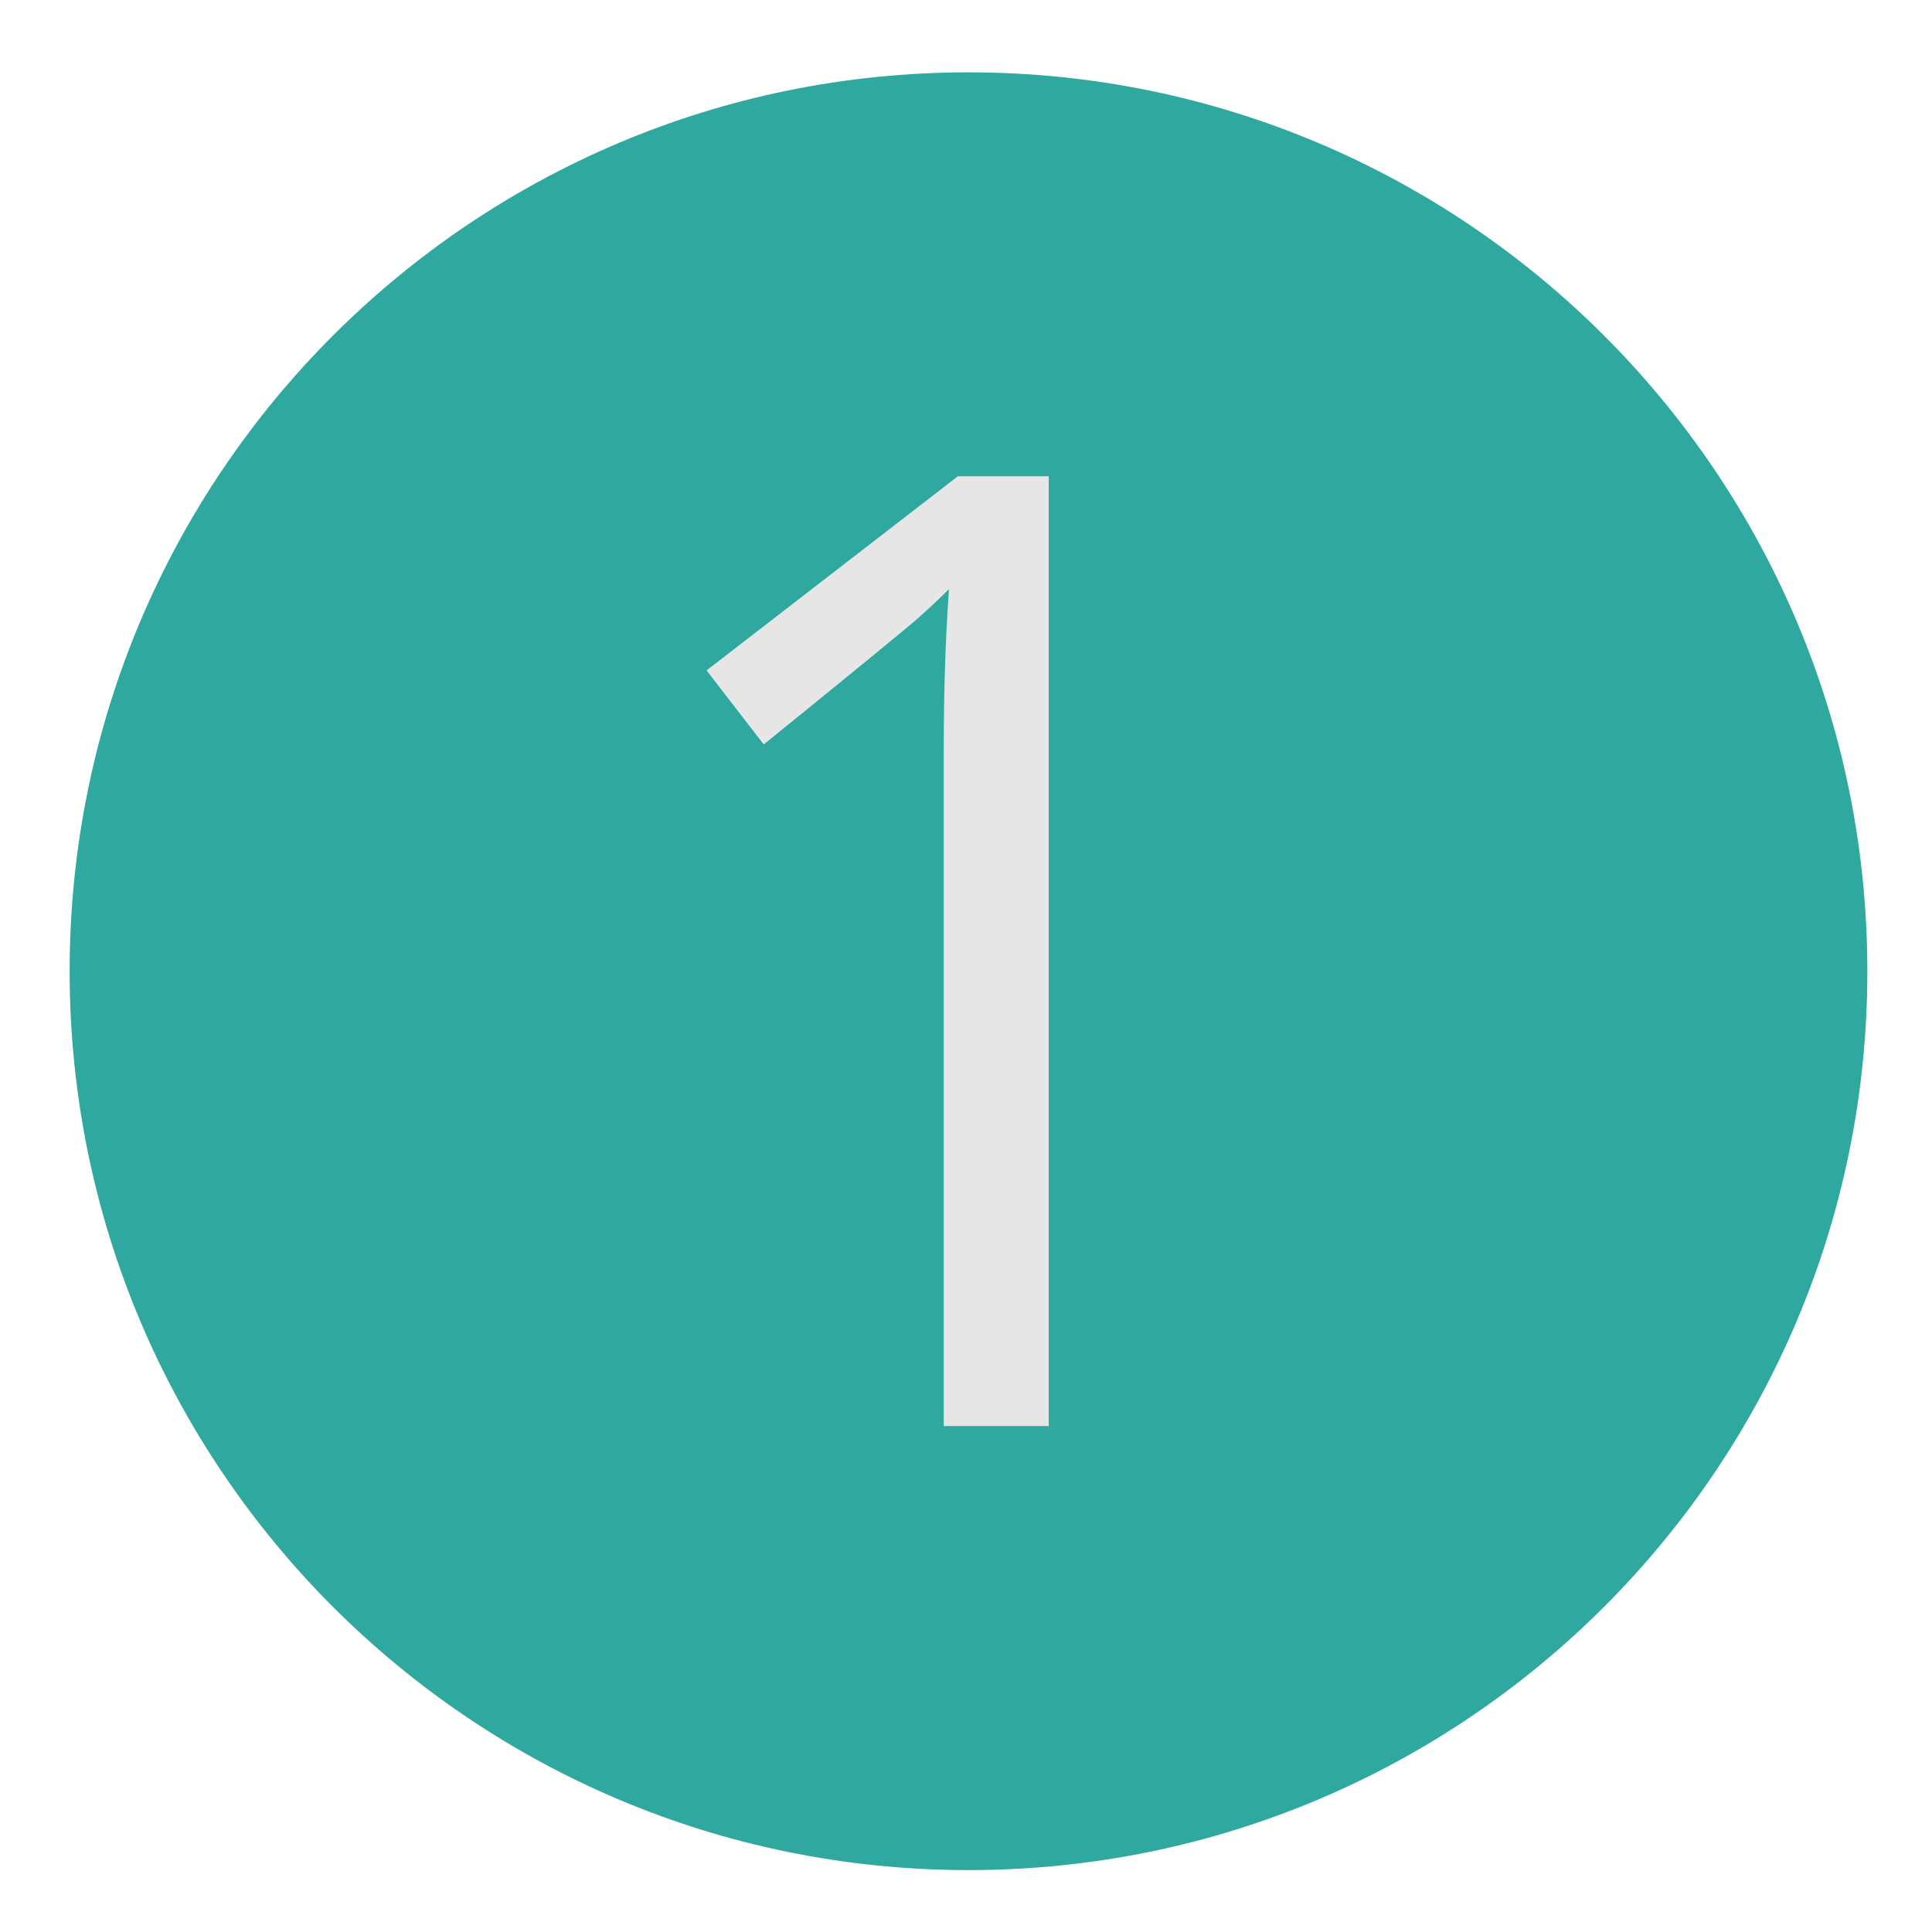
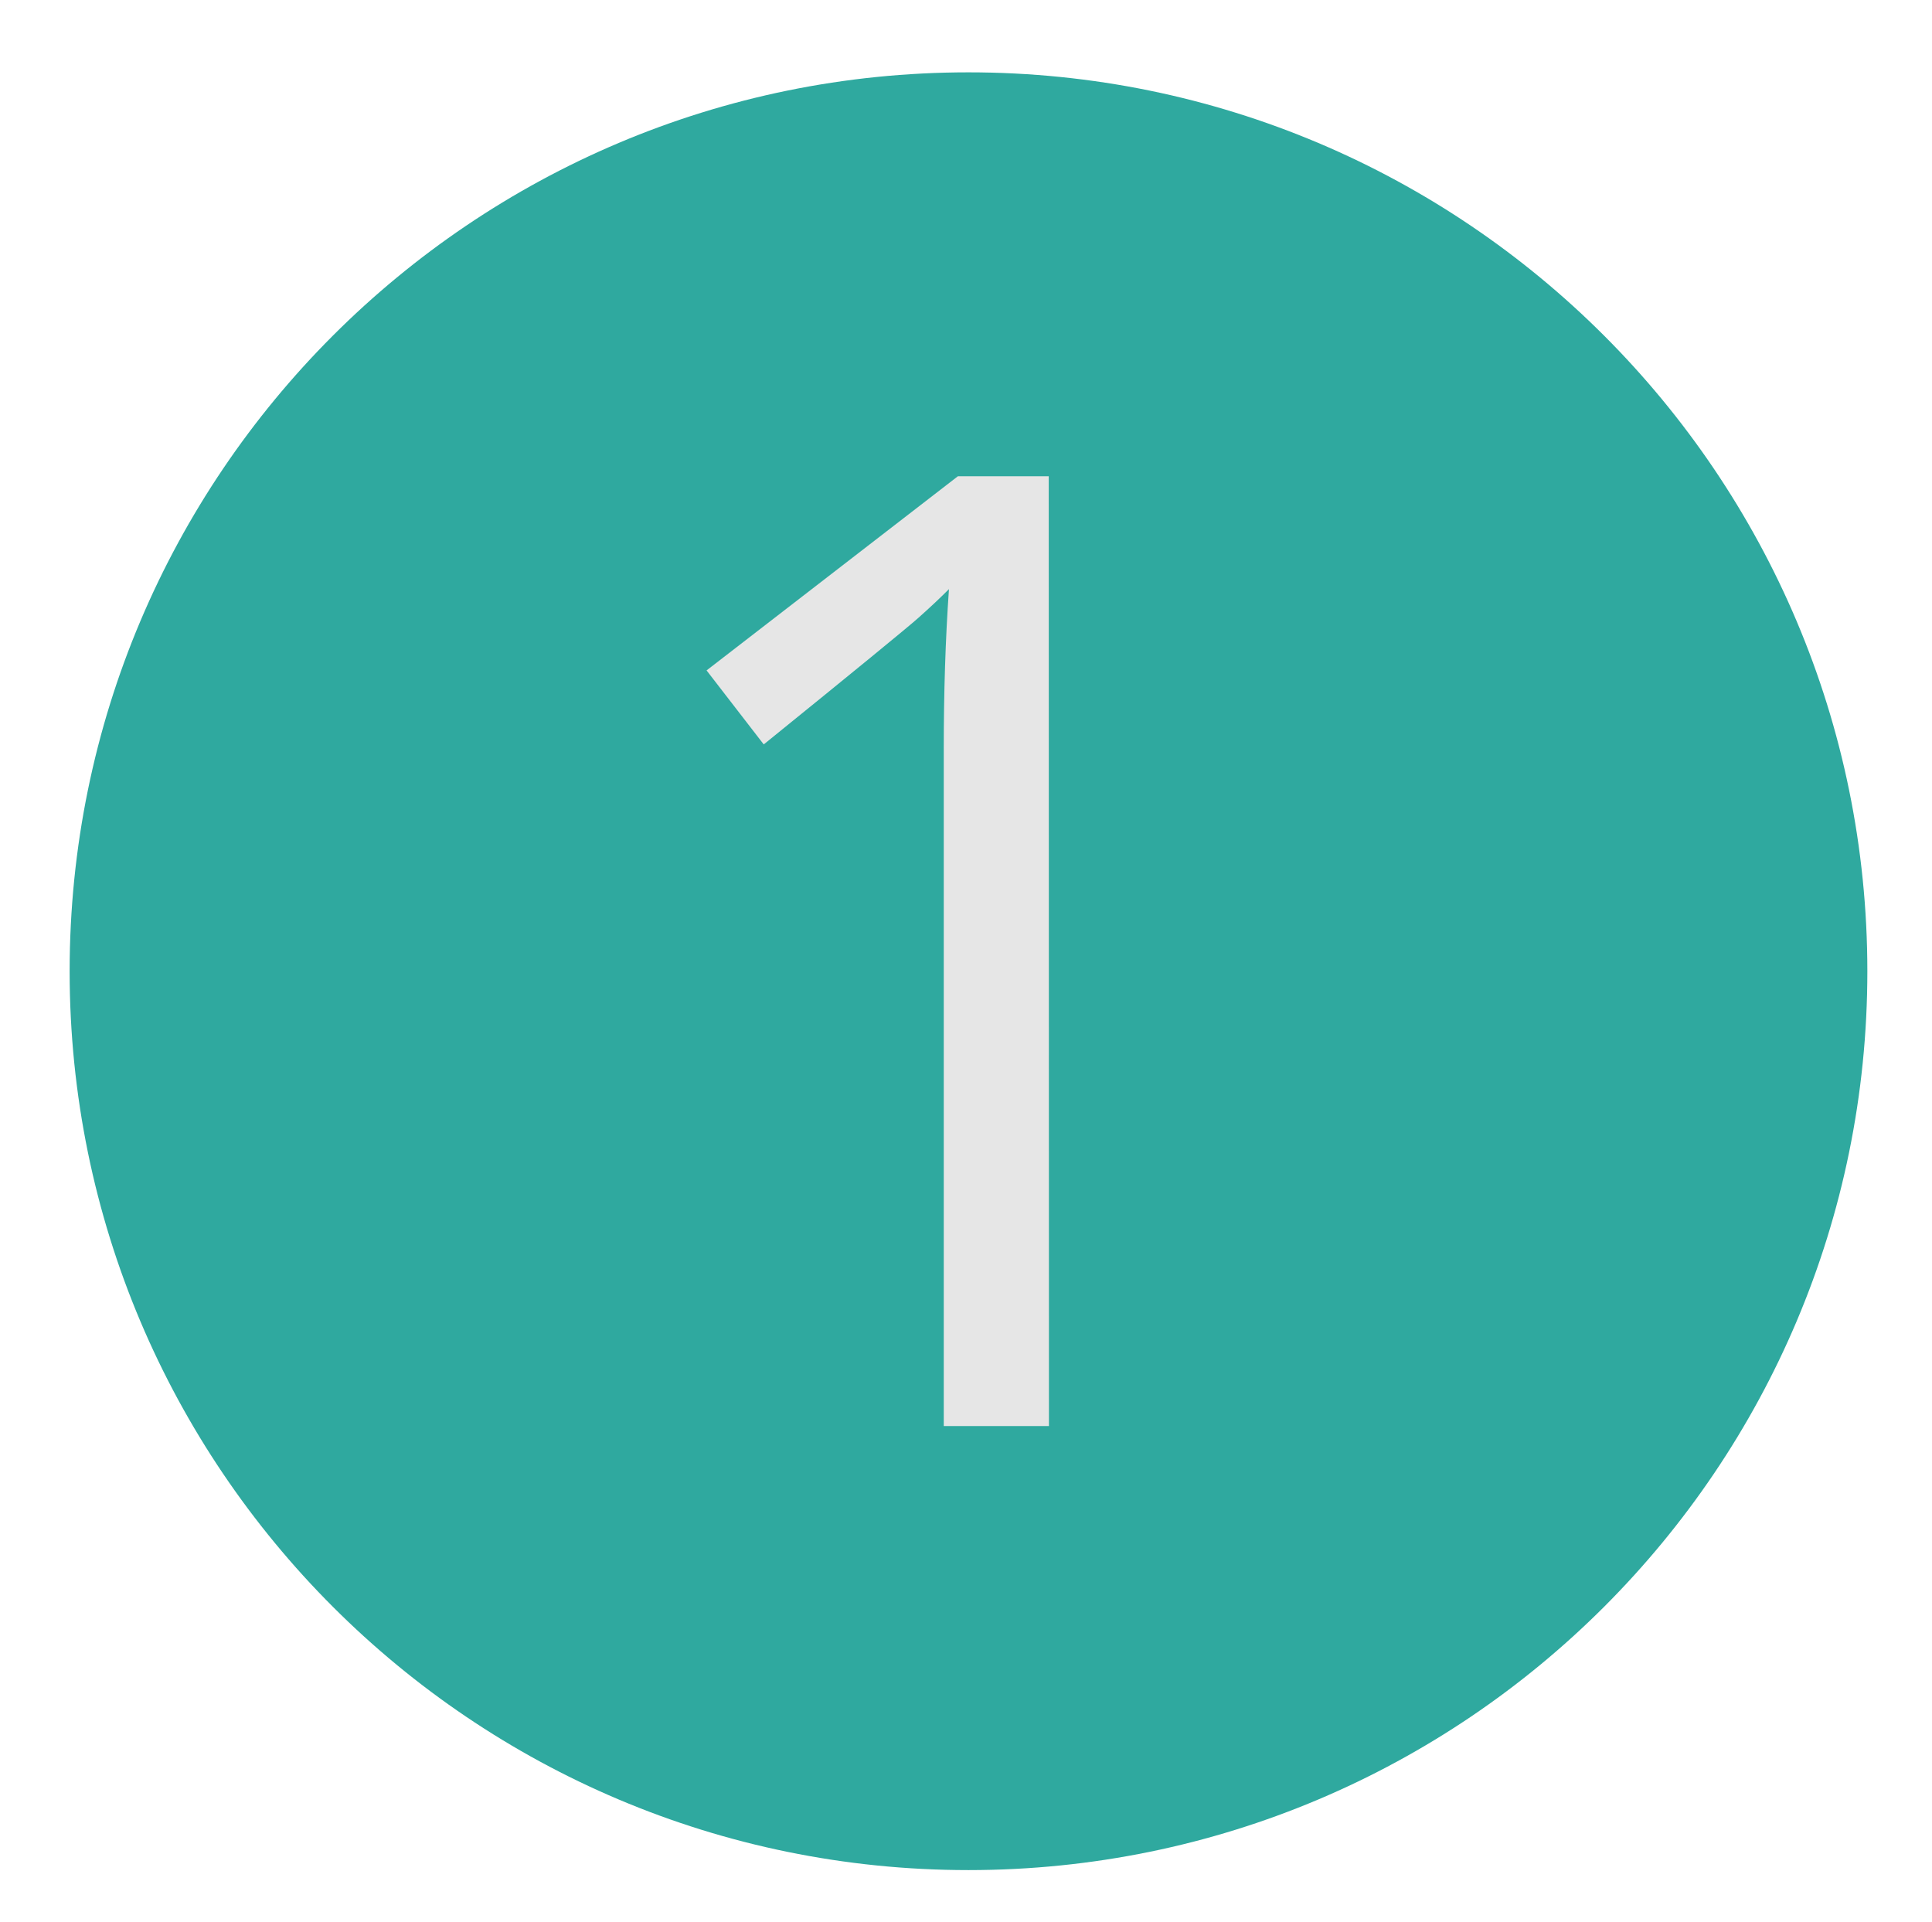
<svg xmlns="http://www.w3.org/2000/svg" version="1.1" id="Layer_1" x="0px" y="0px" viewBox="0 0 92.94 92.43" style="enable-background:new 0 0 92.94 92.43;" xml:space="preserve">
  <style type="text/css">
	.st0{fill:#2FA99F;}
	.st1{display:none;}
	.st2{display:inline;fill:#E6E6E6;}
	.st3{fill:#E6E6E6;}
</style>
  <circle class="st0" cx="46.59" cy="46.72" r="43.24" />
  <g class="st1">
    <path class="st2" d="M63.43,58.1h-6.78v10.5h-4.97V58.1H29.46v-4.53l21.69-30.91h5.5v30.72h6.78V58.1z M51.68,53.38V38.19   c0-2.98,0.1-6.34,0.31-10.09h-0.25c-1,2-1.94,3.66-2.81,4.97L34.65,53.38H51.68z" />
  </g>
  <g class="st1">
-     <path class="st2" d="M59.56,33.66c0,2.92-0.82,5.3-2.45,7.16c-1.64,1.85-3.95,3.09-6.95,3.72v0.25c3.67,0.46,6.38,1.63,8.16,3.5   c1.77,1.88,2.66,4.33,2.66,7.38c0,4.35-1.51,7.7-4.53,10.05c-3.02,2.34-7.31,3.52-12.87,3.52c-2.42,0-4.63-0.18-6.64-0.55   c-2.01-0.36-3.96-1-5.86-1.92v-4.94c1.98,0.98,4.09,1.72,6.33,2.23c2.24,0.51,4.36,0.77,6.36,0.77c7.9,0,11.84-3.09,11.84-9.28   c0-5.54-4.35-8.31-13.06-8.31h-4.5v-4.47h4.56c3.56,0,6.39-0.79,8.47-2.36c2.08-1.57,3.13-3.75,3.13-6.55   c0-2.23-0.77-3.98-2.3-5.25c-1.53-1.27-3.61-1.91-6.23-1.91c-2,0-3.89,0.27-5.66,0.81c-1.77,0.54-3.79,1.54-6.06,3L31.31,27   c1.87-1.48,4.04-2.64,6.48-3.48c2.45-0.84,5.03-1.27,7.73-1.27c4.44,0,7.88,1.02,10.34,3.05C58.33,27.33,59.56,30.12,59.56,33.66z" />
+     <path class="st2" d="M59.56,33.66c0,2.92-0.82,5.3-2.45,7.16c-1.64,1.85-3.95,3.09-6.95,3.72v0.25c3.67,0.46,6.38,1.63,8.16,3.5   c1.77,1.88,2.66,4.33,2.66,7.38c0,4.35-1.51,7.7-4.53,10.05c-3.02,2.34-7.31,3.52-12.87,3.52c-2.42,0-4.63-0.18-6.64-0.55   c-2.01-0.36-3.96-1-5.86-1.92v-4.94c1.98,0.98,4.09,1.72,6.33,2.23c2.24,0.51,4.36,0.77,6.36,0.77c7.9,0,11.84-3.09,11.84-9.28   c0-5.54-4.35-8.31-13.06-8.31h-4.5v-4.47h4.56c3.56,0,6.39-0.79,8.47-2.36c2.08-1.57,3.13-3.75,3.13-6.55   c0-2.23-0.77-3.98-2.3-5.25s-3.61-1.91-6.23-1.91c-2,0-3.89,0.27-5.66,0.81c-1.77,0.54-3.79,1.54-6.06,3L31.31,27   c1.87-1.48,4.04-2.64,6.48-3.48c2.45-0.84,5.03-1.27,7.73-1.27c4.44,0,7.88,1.02,10.34,3.05C58.33,27.33,59.56,30.12,59.56,33.66z" />
  </g>
  <g class="st1">
-     <path class="st2" d="M61.27,68.6H31.24v-4.47l12.03-12.09c3.67-3.71,6.08-6.35,7.25-7.94c1.17-1.58,2.04-3.13,2.63-4.63   c0.58-1.5,0.88-3.11,0.88-4.84c0-2.44-0.74-4.37-2.22-5.8c-1.48-1.43-3.53-2.14-6.16-2.14c-1.9,0-3.69,0.31-5.39,0.94   c-1.7,0.63-3.59,1.76-5.67,3.41l-2.75-3.53c4.21-3.5,8.79-5.25,13.75-5.25c4.29,0,7.66,1.1,10.09,3.3c2.44,2.2,3.66,5.15,3.66,8.86   c0,2.9-0.81,5.76-2.44,8.59c-1.63,2.83-4.67,6.42-9.13,10.75l-10,9.78v0.25h23.5V68.6z" />
+     <path class="st2" d="M61.27,68.6H31.24v-4.47l12.03-12.09c3.67-3.71,6.08-6.35,7.25-7.94c1.17-1.58,2.04-3.13,2.63-4.63   c0.58-1.5,0.88-3.11,0.88-4.84c0-2.44-0.74-4.37-2.22-5.8s-3.53-2.14-6.16-2.14c-1.9,0-3.69,0.31-5.39,0.94   c-1.7,0.63-3.59,1.76-5.67,3.41l-2.75-3.53c4.21-3.5,8.79-5.25,13.75-5.25c4.29,0,7.66,1.1,10.09,3.3c2.44,2.2,3.66,5.15,3.66,8.86   c0,2.9-0.81,5.76-2.44,8.59c-1.63,2.83-4.67,6.42-9.13,10.75l-10,9.78v0.25h23.5C61.27,63.79,61.27,68.6,61.27,68.6z" />
  </g>
  <g>
-     <path class="st3" d="M50.46,68.6H45.4V36.03c0-2.71,0.08-5.27,0.25-7.69c-0.44,0.44-0.93,0.9-1.47,1.38   c-0.54,0.48-3.02,2.51-7.44,6.09l-2.75-3.56l12.09-9.34h4.37V68.6z" />
+     <path class="st3" d="M50.46,68.6H45.4V36.03c0-2.71,0.08-5.27,0.25-7.69c-0.44,0.44-0.93,0.9-1.47,1.38s-3.02,2.51-7.44,6.09   l-2.75-3.56l12.09-9.34h4.37L50.46,68.6L50.46,68.6z" />
  </g>
</svg>
